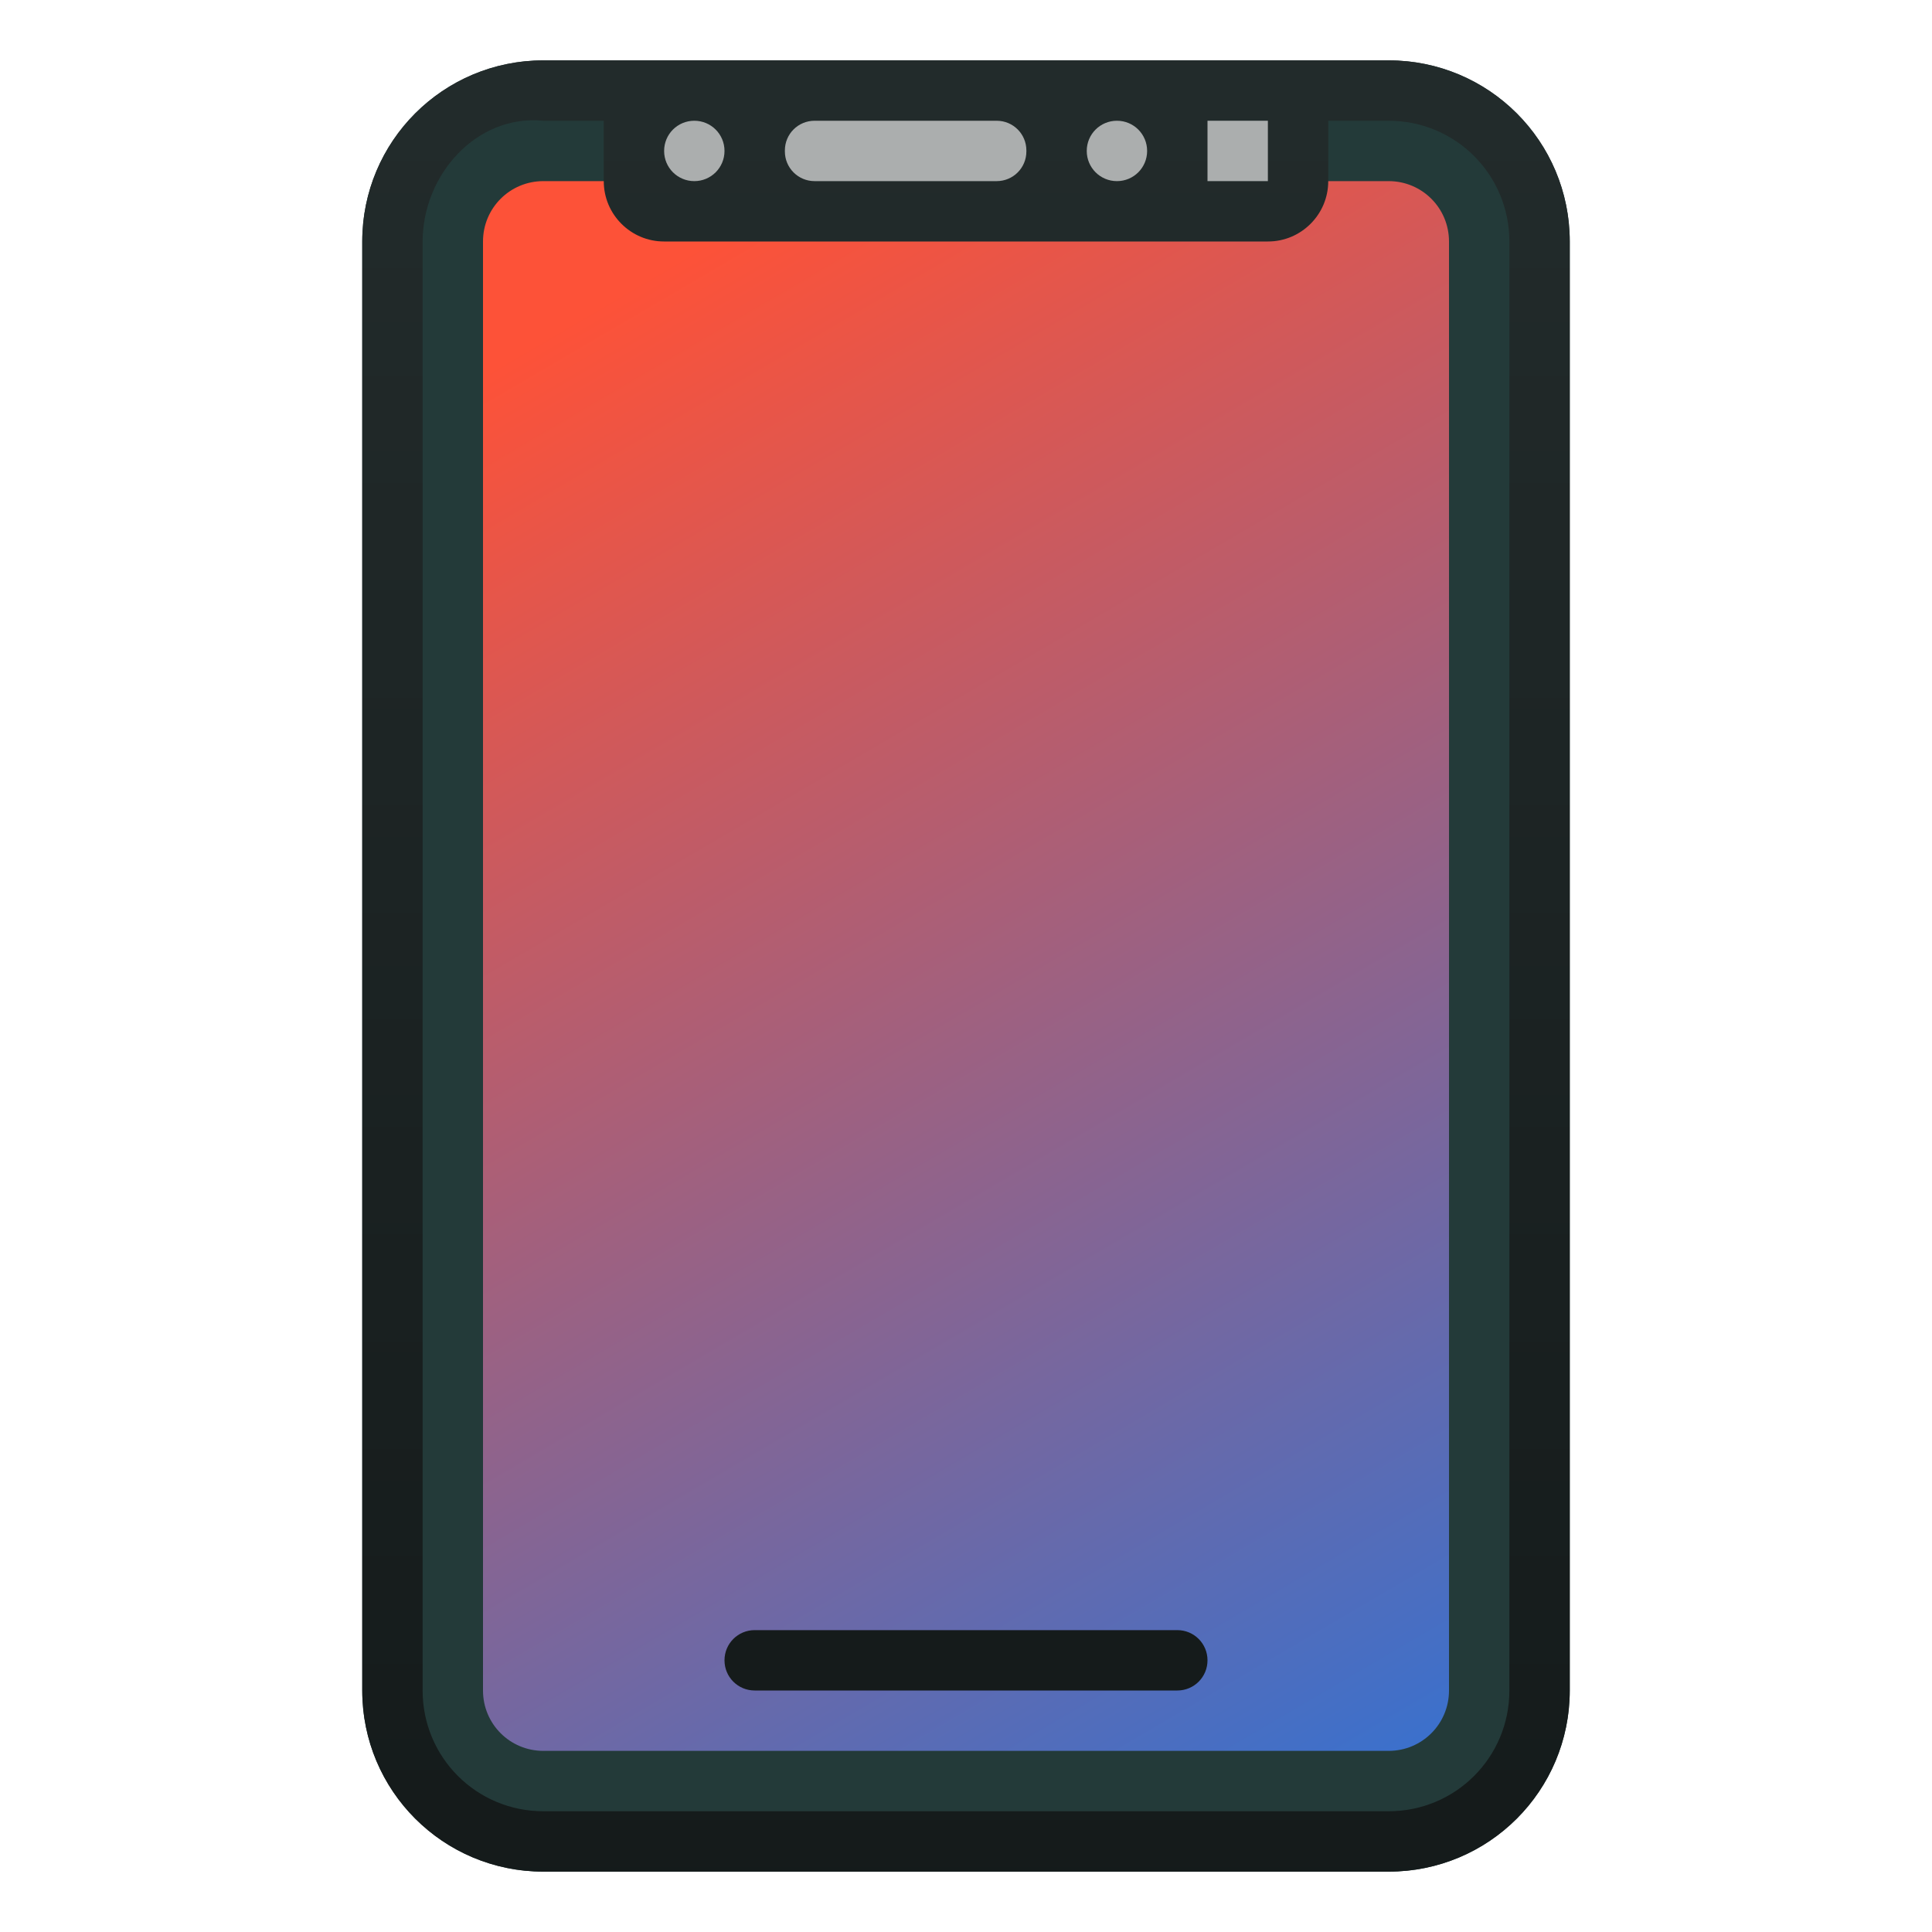
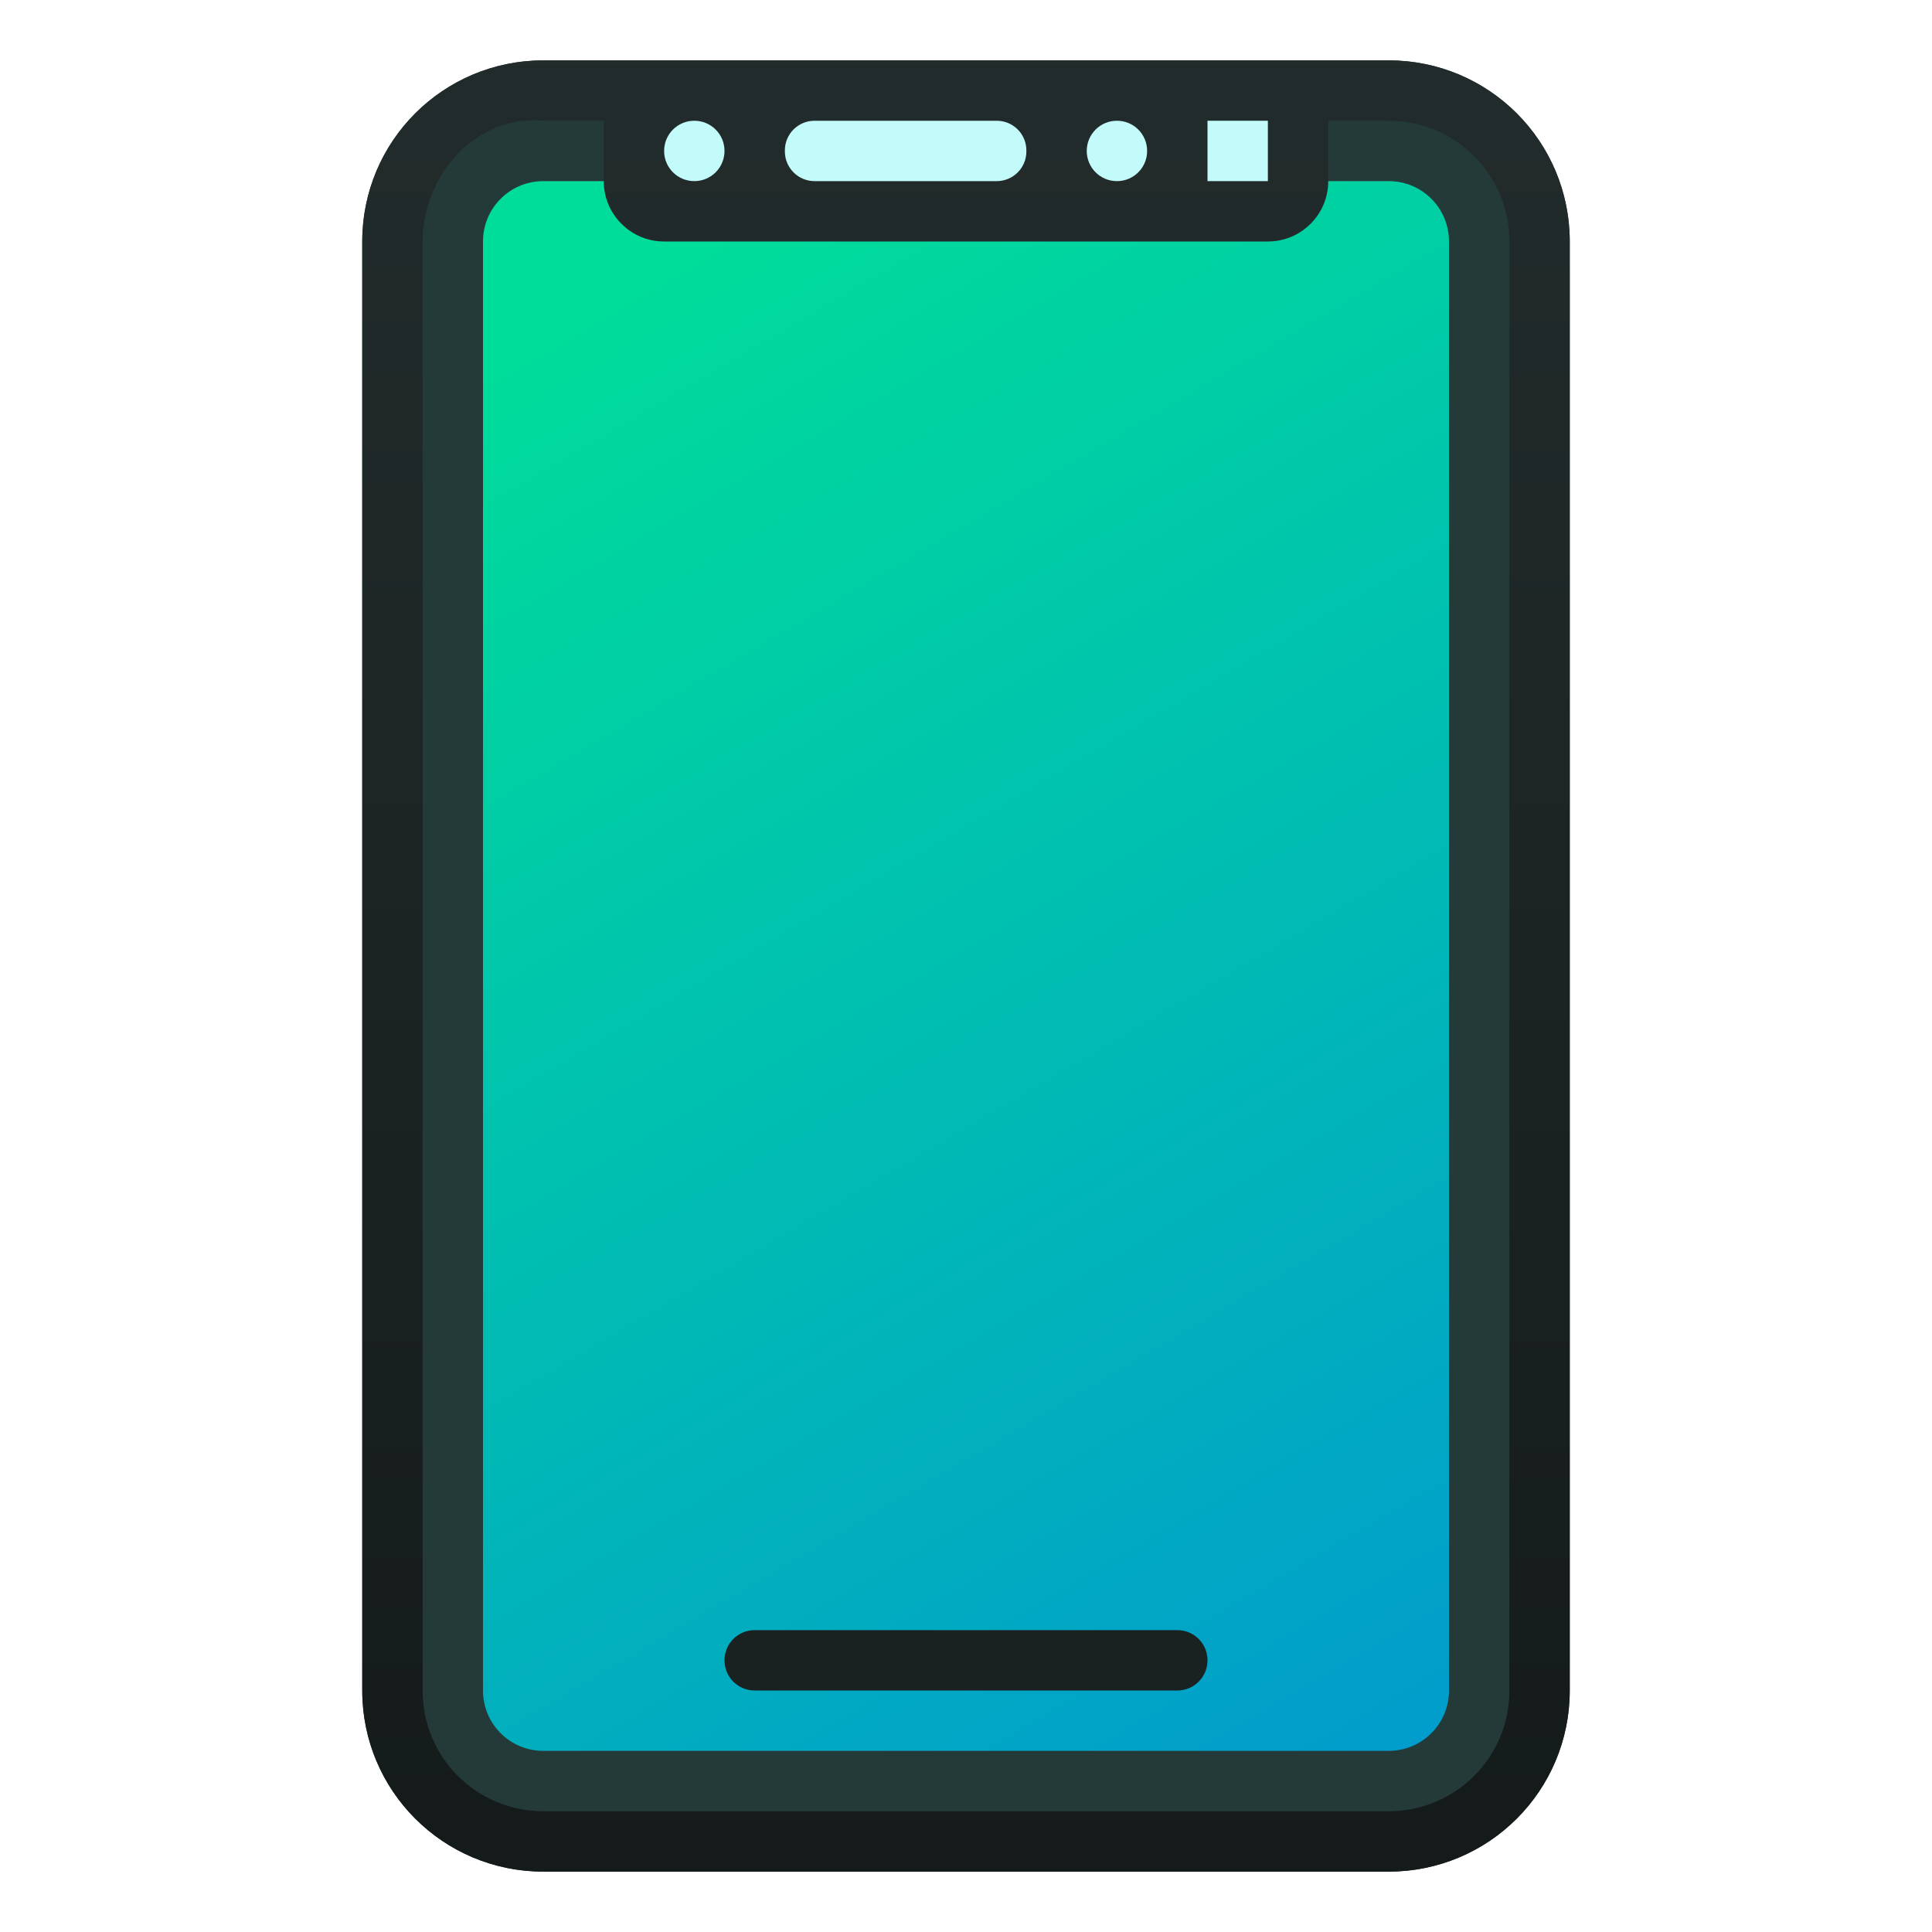
<svg xmlns="http://www.w3.org/2000/svg" xmlns:xlink="http://www.w3.org/1999/xlink" width="32" height="32" viewBox="0 0 32 32" version="1.1" id="svg8">
  <defs id="defs2">
    <linearGradient gradientTransform="translate(-44,290.65)" xlink:href="#linearGradient1132" id="linearGradient1134" x1="16" y1="32" x2="16" y2="0" gradientUnits="userSpaceOnUse" />
    <linearGradient id="linearGradient1132">
      <stop style="stop-color:#141a1a;stop-opacity:1" offset="0" id="stop1127" />
      <stop style="stop-color:#232c2c;stop-opacity:1" offset="1" id="stop1129" />
    </linearGradient>
-     <linearGradient gradientTransform="translate(-44,290.6499)" xlink:href="#linearGradient2192" id="linearGradient1083" x1="27" y1="34" x2="10" y2="5" gradientUnits="userSpaceOnUse" />
-     <linearGradient id="linearGradient2192">
-       <stop style="stop-color:#1077ed;stop-opacity:1" offset="0" id="stop2188" />
-       <stop style="stop-color:#fd5238;stop-opacity:1" offset="1" id="stop2190" />
+     <linearGradient gradientTransform="translate(-44,290.6499)" xlink:href="#linearGradient4737" id="linearGradient1083" x1="27" y1="34" x2="10" y2="5" gradientUnits="userSpaceOnUse" />
+     <linearGradient id="linearGradient4737">
+       <stop style="stop-color:#018ed7;stop-opacity:1" offset="0" id="stop4733" />
+       <stop style="stop-color:#00dc9a;stop-opacity:1" offset="1" id="stop4735" />
    </linearGradient>
  </defs>
  <g id="layer1" transform="translate(0,-282.65)">
    <g id="g2044" transform="translate(44,-8)">
      <rect ry="3" y="291.65" x="-38" height="30" width="20" id="rect837-3" style="fill:#233a39;fill-opacity:1;stroke:none;stroke-width:0.8;stroke-linecap:round;stroke-linejoin:round;stroke-miterlimit:4;stroke-dasharray:none;stroke-opacity:1" />
      <path id="rect835" d="m -35,291.65 c -1.662,0 -3,1.338 -3,3 v 24 c 0,1.662 1.338,3 3,3 h 14 c 1.662,0 3,-1.338 3,-3 v -24 c 0,-1.662 -1.338,-3 -3,-3 h -1.969 -10.062 z m 0,1 h 1 v 1.031 c 0,0.537 0.432,0.969 0.969,0.969 h 10.062 c 0.537,0 0.969,-0.432 0.969,-0.969 v -1.031 h 1 c 1.108,0 2,0.892 2,2 v 24 c 0,1.108 -0.892,2 -2,2 h -14 c -1.108,0 -2,-0.892 -2,-2 v -24 c 0,-1.108 0.898,-2.11 2,-2 z" style="fill:url(#linearGradient1134);fill-opacity:1;stroke:#e5c6d2;stroke-width:0.8;stroke-linecap:round;stroke-linejoin:round;stroke-miterlimit:4;stroke-dasharray:none;stroke-opacity:0" />
-       <path style="fill:url(#linearGradient1083);fill-opacity:1;stroke:#e5c6d2;stroke-width:0.8;stroke-linecap:round;stroke-linejoin:round;stroke-miterlimit:4;stroke-dasharray:none;stroke-opacity:0" d="m -34,293.65 h -1 c -0.554,0 -1,0.446 -1,1 v 24 c 0,0.554 0.446,1 1,1 h 14 c 0.554,0 1,-0.446 1,-1 v -24 c 0,-0.554 -0.446,-1 -1,-1 h -1 c 0,0.277 -0.112,0.526 -0.293,0.707 -0.181,0.181 -0.43,0.293 -0.707,0.293 h -10 c -0.277,0 -0.526,-0.112 -0.707,-0.293 C -33.888,294.176 -34,293.927 -34,293.65 Z" id="path1056" />
-       <path style="fill:#151b1b;fill-opacity:1;stroke:none;stroke-width:0.8;stroke-linecap:round;stroke-linejoin:round;stroke-miterlimit:4;stroke-dasharray:none;stroke-opacity:1" d="m -31.5,317.65 h 7 c 0.277,0 0.5,0.223 0.5,0.5 0,0.277 -0.223,0.5 -0.5,0.5 h -7 c -0.277,0 -0.5,-0.223 -0.5,-0.5 0,-0.277 0.223,-0.5 0.5,-0.5 z" id="rect995" />
-       <path style="fill:#abaeae;fill-opacity:1;stroke:none;stroke-width:0.8;stroke-linecap:round;stroke-linejoin:round;stroke-miterlimit:4;stroke-dasharray:none;stroke-opacity:1" d="m -32.5,292.65 c 0.277,0 0.5,0.223 0.5,0.5 0,0.277 -0.223,0.5 -0.5,0.5 -0.277,0 -0.5,-0.223 -0.5,-0.5 0,-0.277 0.223,-0.5 0.5,-0.5 z" id="rect1058" />
-       <path style="fill:#abaeae;fill-opacity:1;stroke:none;stroke-width:0.8;stroke-linecap:round;stroke-linejoin:round;stroke-miterlimit:4;stroke-dasharray:none;stroke-opacity:1" d="m -30.508,292.65 h 3.016 c 0.273,0 0.492,0.22 0.492,0.492 v 0.016 c 0,0.273 -0.22,0.492 -0.492,0.492 h -3.016 C -30.78,293.65 -31,293.43 -31,293.158 v -0.016 c 0,-0.273 0.22,-0.492 0.492,-0.492 z" id="rect1060" />
-       <path style="fill:#abaeae;fill-opacity:1;stroke:none;stroke-width:0.8;stroke-linecap:round;stroke-linejoin:round;stroke-miterlimit:4;stroke-dasharray:none;stroke-opacity:1" d="m -25.5,292.65 c 0.277,0 0.5,0.223 0.5,0.5 0,0.277 -0.223,0.5 -0.5,0.5 -0.277,0 -0.5,-0.223 -0.5,-0.5 0,-0.277 0.223,-0.5 0.5,-0.5 z" id="rect1062" />
-       <path style="fill:#abaeae;fill-opacity:1;stroke:none;stroke-width:0.8;stroke-linecap:round;stroke-linejoin:round;stroke-miterlimit:4;stroke-dasharray:none;stroke-opacity:1" d="m -24,292.65 h 1 v 1 h -1 z" id="rect1064" />
+       <path style="fill:url(#linearGradient1083);fill-opacity:1.0;stroke:#e5c6d2;stroke-width:0.8;stroke-linecap:round;stroke-linejoin:round;stroke-miterlimit:4;stroke-dasharray:none;stroke-opacity:0" d="m -34,293.65 h -1 c -0.554,0 -1,0.446 -1,1 v 24 c 0,0.554 0.446,1 1,1 h 14 c 0.554,0 1,-0.446 1,-1 v -24 c 0,-0.554 -0.446,-1 -1,-1 h -1 c 0,0.277 -0.112,0.526 -0.293,0.707 -0.181,0.181 -0.43,0.293 -0.707,0.293 h -10 c -0.277,0 -0.526,-0.112 -0.707,-0.293 C -33.888,294.176 -34,293.927 -34,293.65 Z" id="path1056" />
+       <path style="fill:#1a2121;fill-opacity:1;stroke:none;stroke-width:0.8;stroke-linecap:round;stroke-linejoin:round;stroke-miterlimit:4;stroke-dasharray:none;stroke-opacity:1" d="m -31.5,317.65 h 7 c 0.277,0 0.5,0.223 0.5,0.5 0,0.277 -0.223,0.5 -0.5,0.5 h -7 c -0.277,0 -0.5,-0.223 -0.5,-0.5 0,-0.277 0.223,-0.5 0.5,-0.5 z" id="rect995" />
+       <path style="fill:#c3fbfb;fill-opacity:1;stroke:none;stroke-width:0.8;stroke-linecap:round;stroke-linejoin:round;stroke-miterlimit:4;stroke-dasharray:none;stroke-opacity:1" d="m -32.5,292.65 c 0.277,0 0.5,0.223 0.5,0.5 0,0.277 -0.223,0.5 -0.5,0.5 -0.277,0 -0.5,-0.223 -0.5,-0.5 0,-0.277 0.223,-0.5 0.5,-0.5 z" id="rect1058" />
+       <path style="fill:#c3fbfb;fill-opacity:1;stroke:none;stroke-width:0.8;stroke-linecap:round;stroke-linejoin:round;stroke-miterlimit:4;stroke-dasharray:none;stroke-opacity:1" d="m -30.508,292.65 h 3.016 c 0.273,0 0.492,0.22 0.492,0.492 v 0.016 c 0,0.273 -0.22,0.492 -0.492,0.492 h -3.016 C -30.78,293.65 -31,293.43 -31,293.158 v -0.016 c 0,-0.273 0.22,-0.492 0.492,-0.492 z" id="rect1060" />
+       <path style="fill:#c3fbfb;fill-opacity:1;stroke:none;stroke-width:0.8;stroke-linecap:round;stroke-linejoin:round;stroke-miterlimit:4;stroke-dasharray:none;stroke-opacity:1" d="m -25.5,292.65 c 0.277,0 0.5,0.223 0.5,0.5 0,0.277 -0.223,0.5 -0.5,0.5 -0.277,0 -0.5,-0.223 -0.5,-0.5 0,-0.277 0.223,-0.5 0.5,-0.5 z" id="rect1062" />
+       <path style="fill:#c3fbfb;fill-opacity:1;stroke:none;stroke-width:0.8;stroke-linecap:round;stroke-linejoin:round;stroke-miterlimit:4;stroke-dasharray:none;stroke-opacity:1" d="m -24,292.65 h 1 v 1 h -1 z" id="rect1064" />
    </g>
  </g>
</svg>
